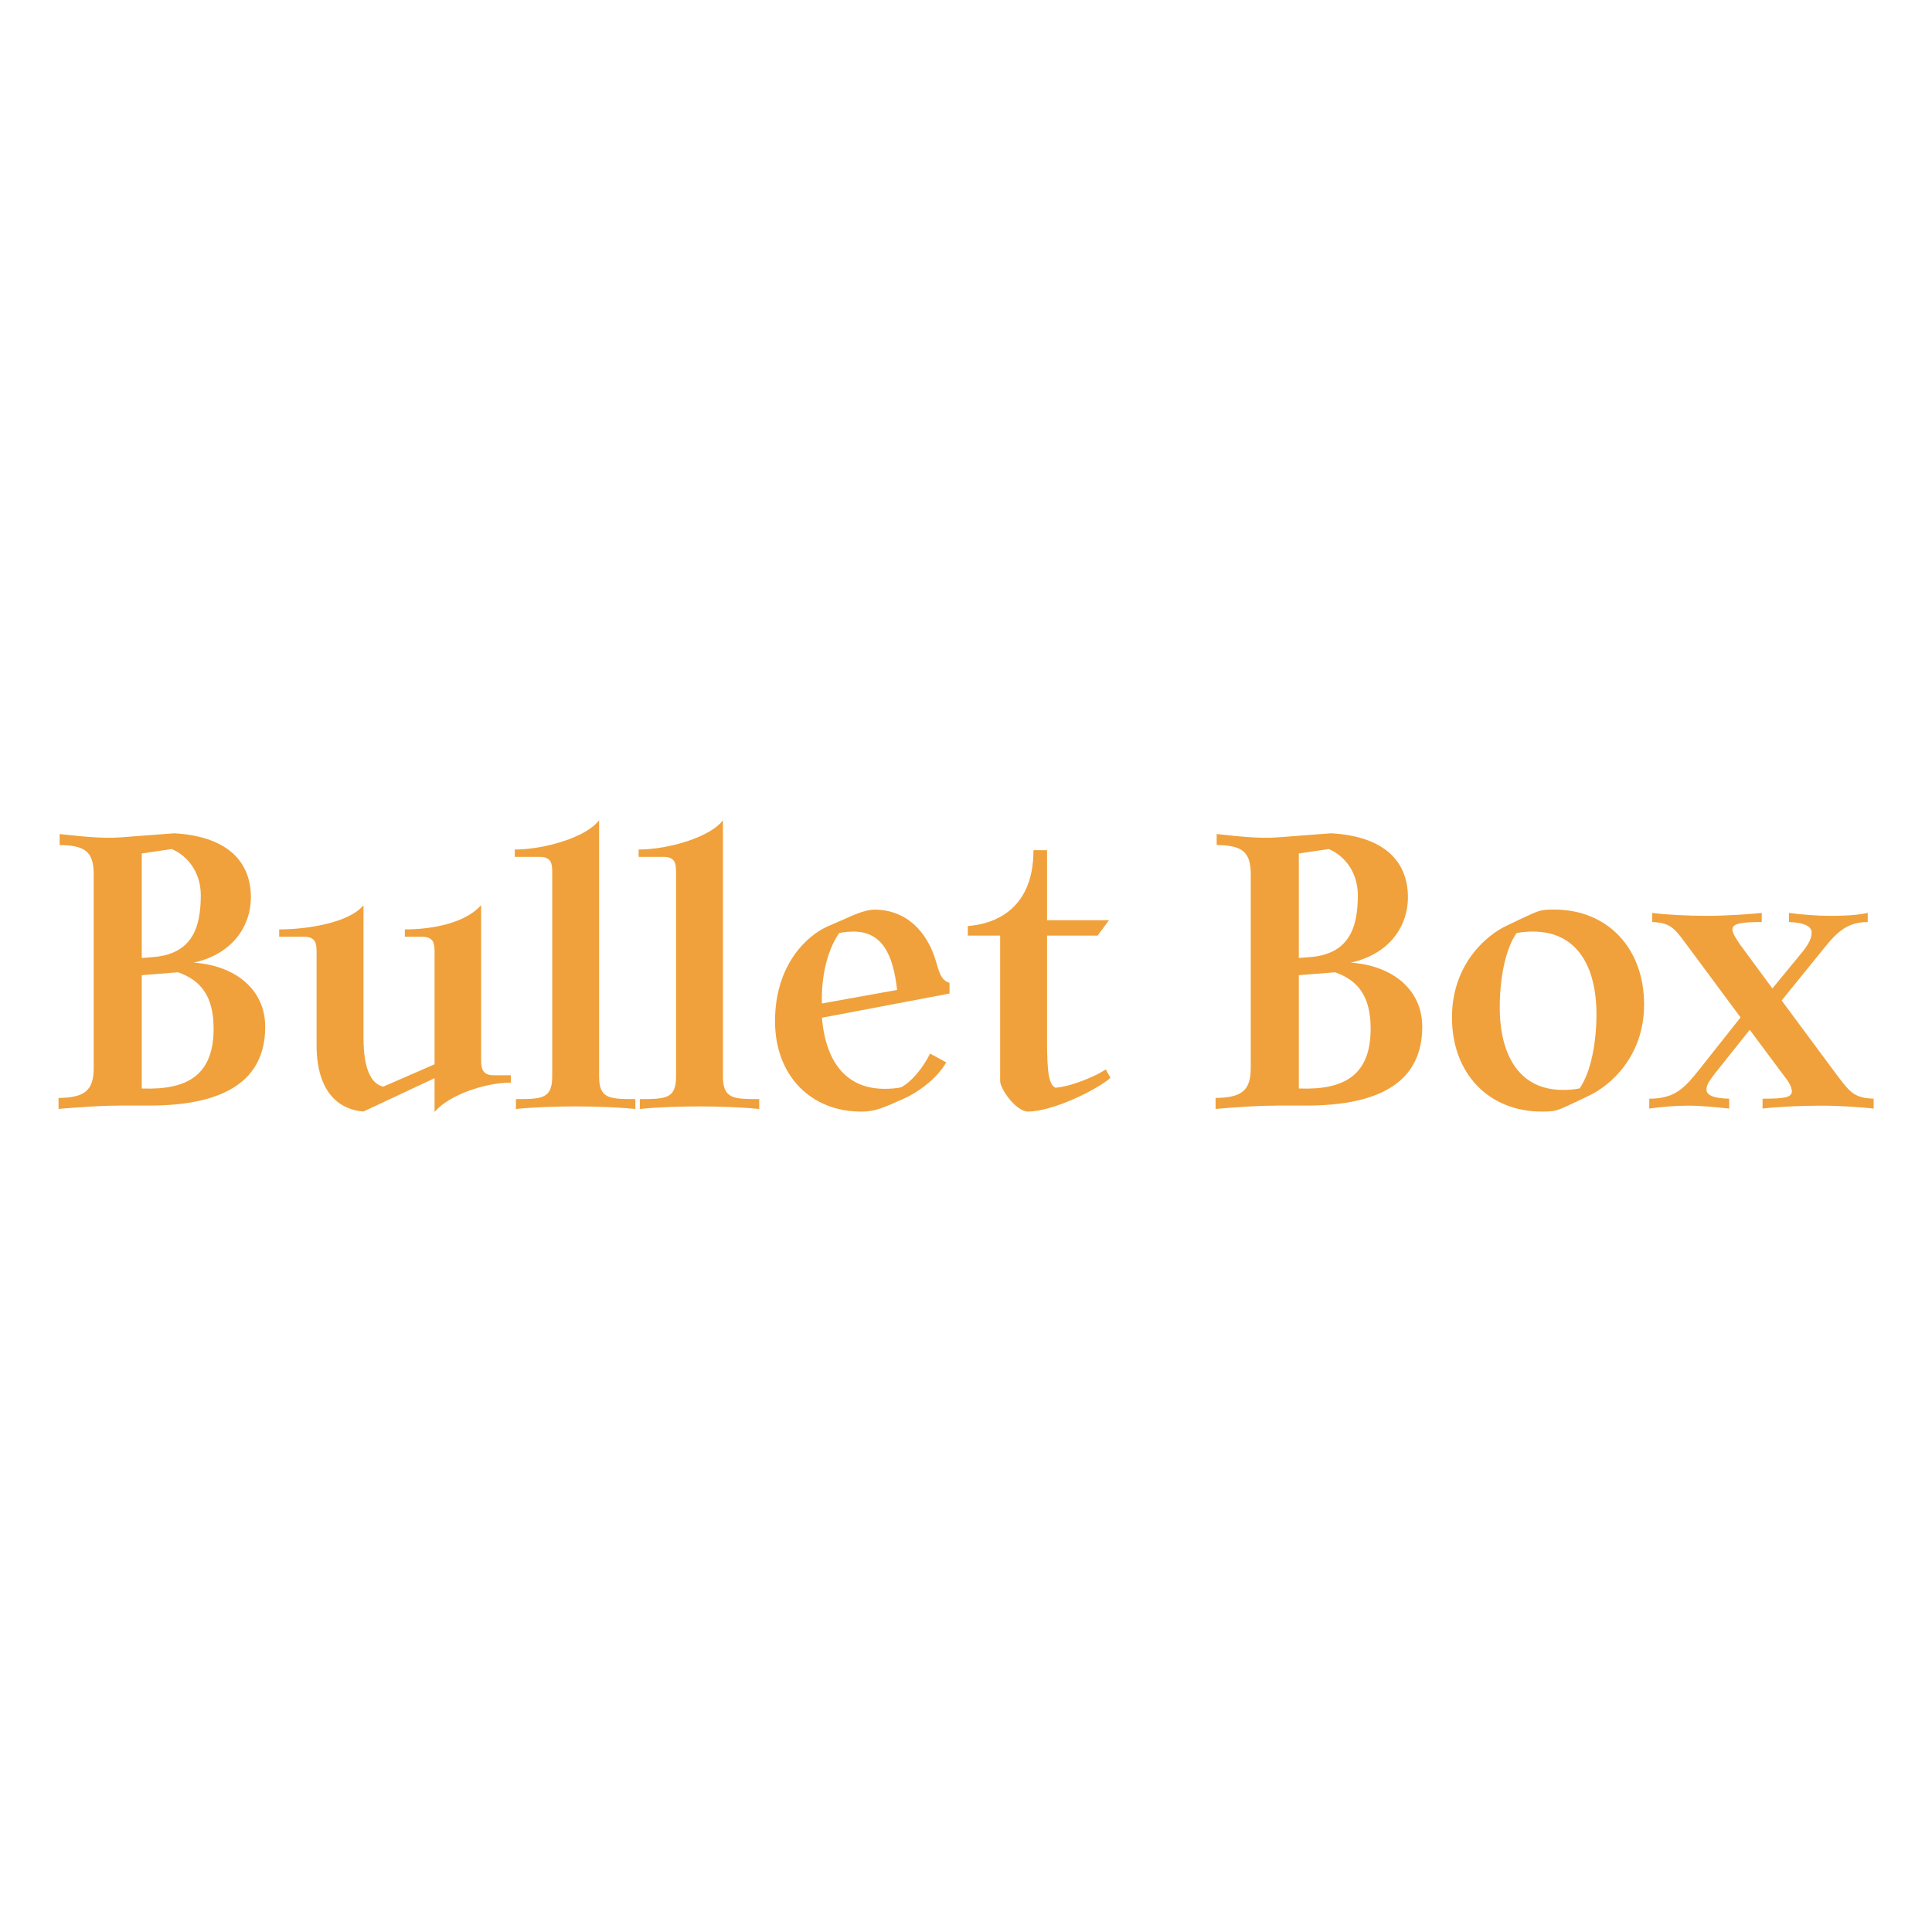
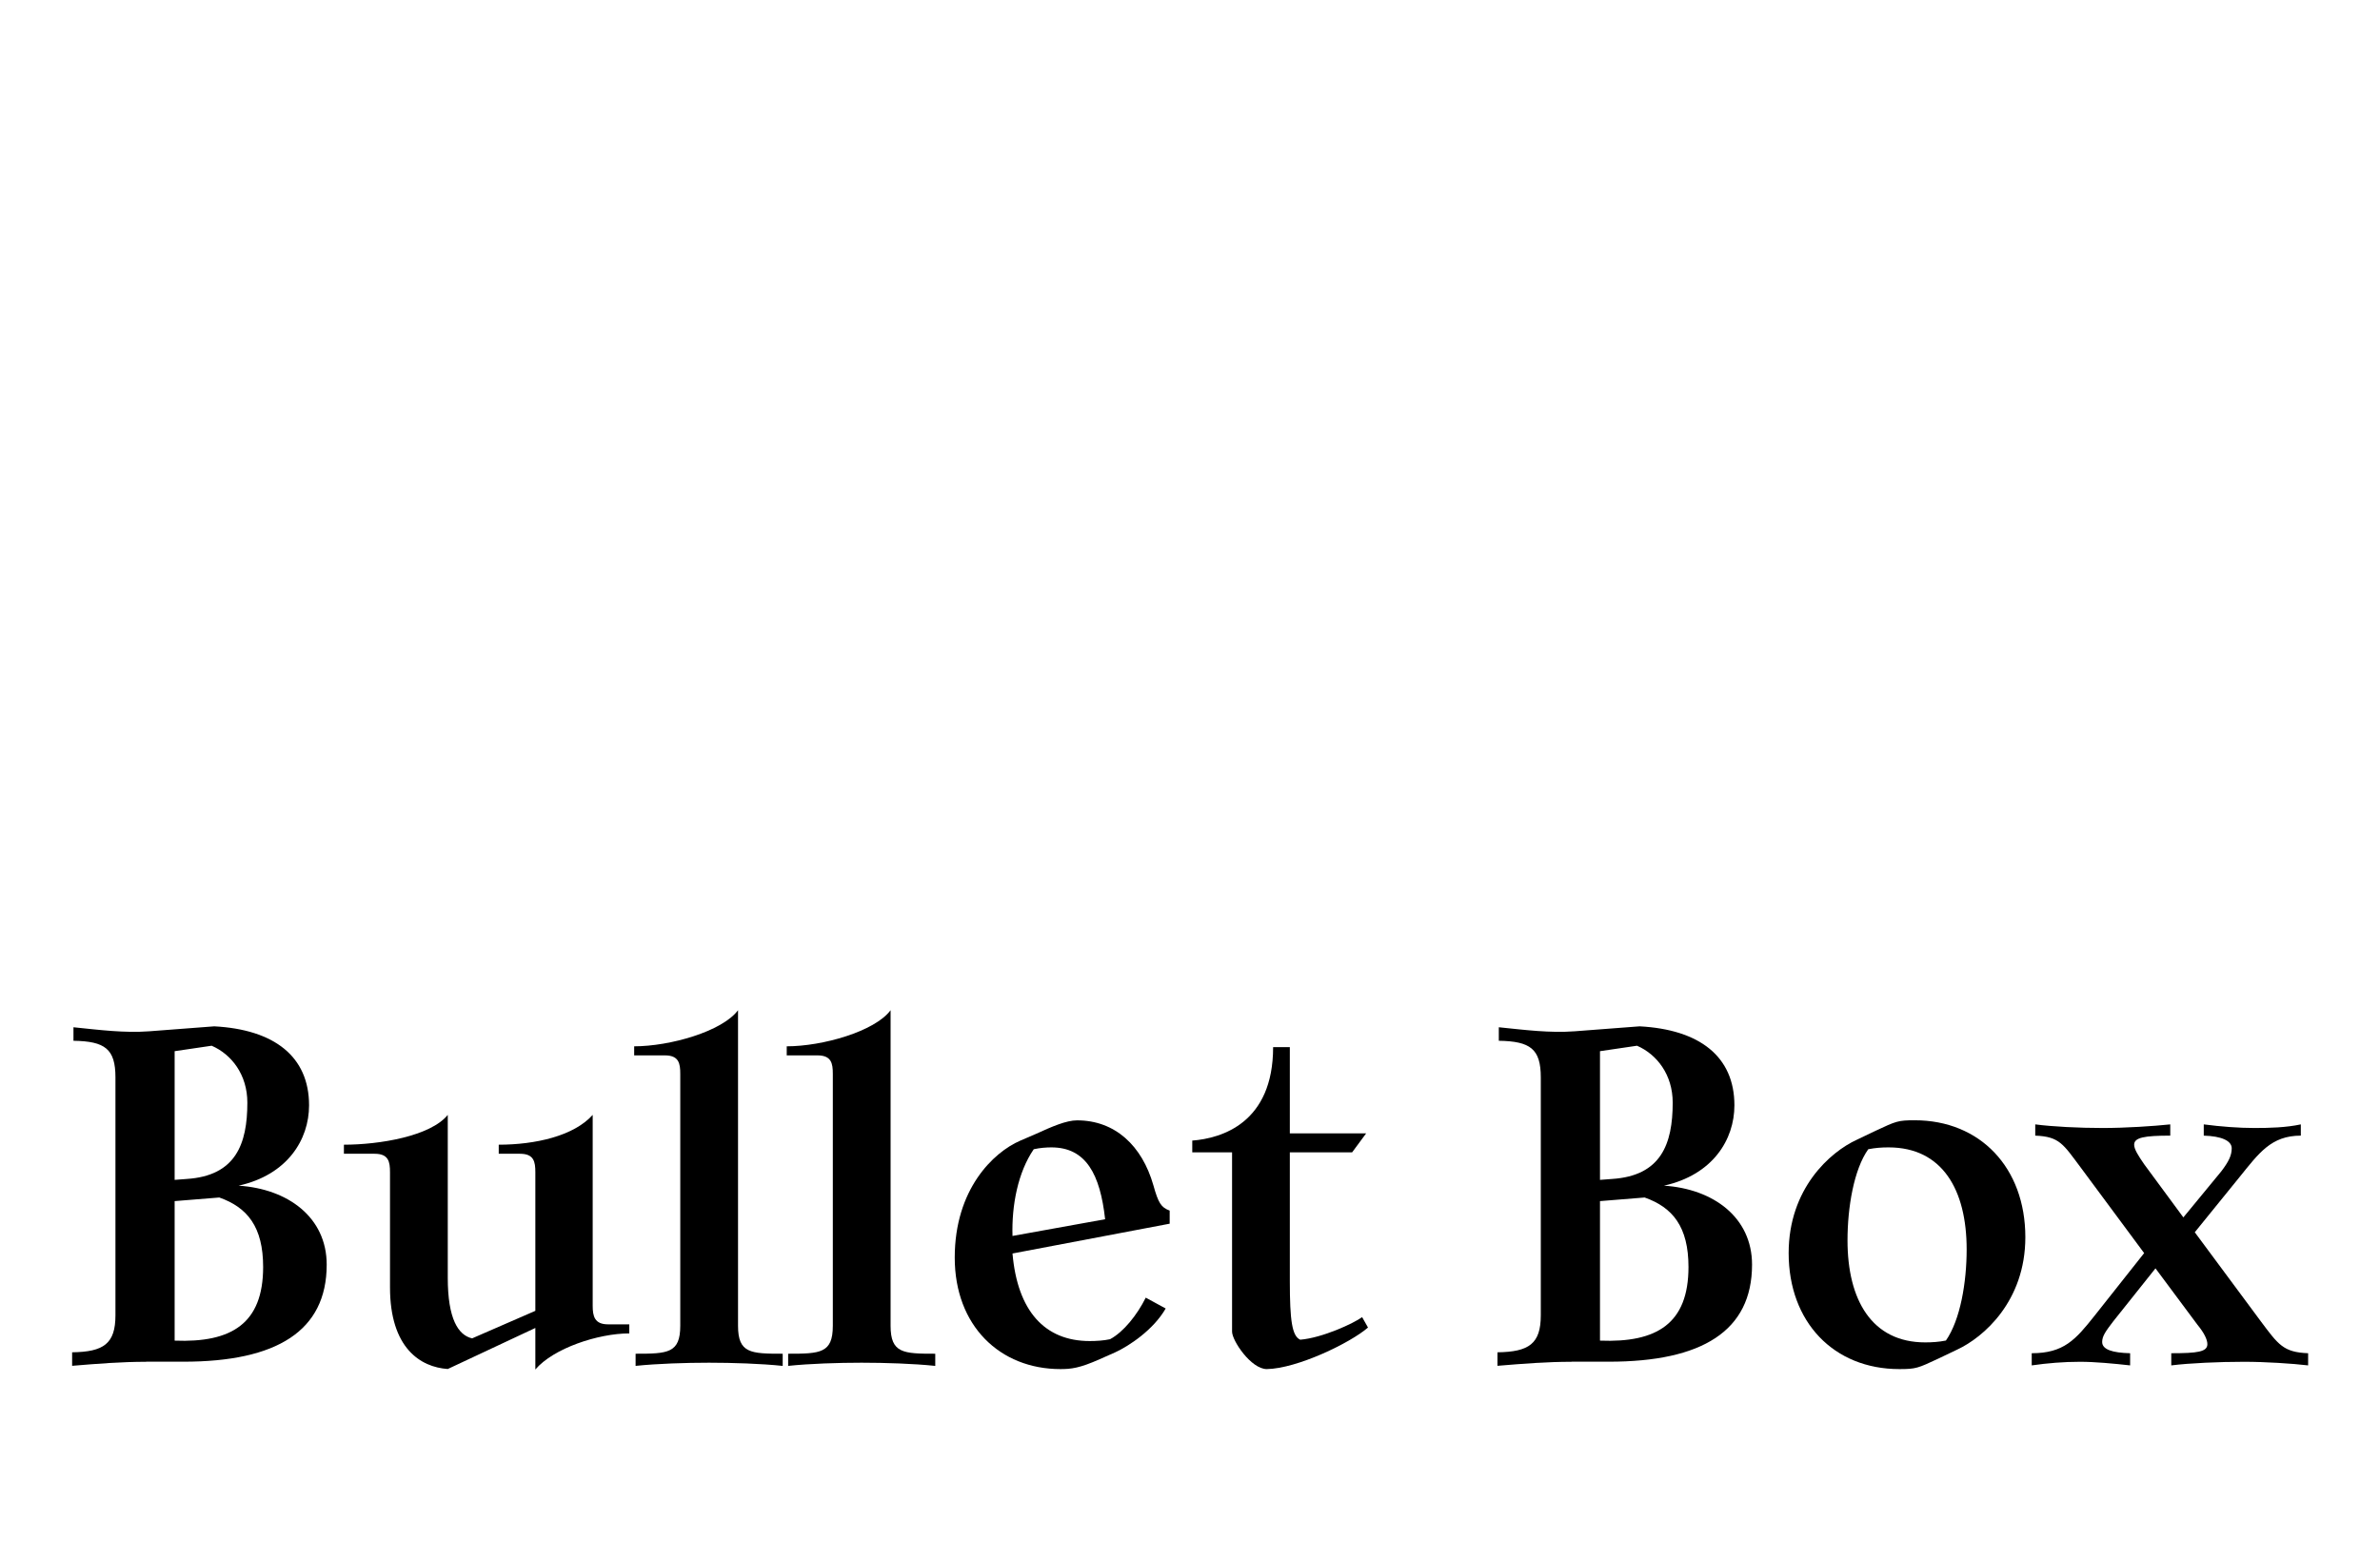
- <svg xmlns="http://www.w3.org/2000/svg" id="_레이어_1" data-name="레이어 1" viewBox="0 0 283.46 283.46">
+ <svg xmlns="http://www.w3.org/2000/svg" id="_레이어_1" data-name="레이어 1" viewBox="0 0 283.46 183.46">
  <defs>
    <style>
      .cls-1 {
-         fill: #f0a13b;
+         fill: current;
      }
    </style>
  </defs>
  <path class="cls-1" d="M17.41,162.22c-2.9,0-5.7,.22-8.82,.48v-1.61c3.76-.05,5.16-1.02,5.16-4.41v-28.34c0-3.39-1.24-4.3-5-4.36v-1.61c3.12,.32,6.08,.7,9.03,.48l7.74-.59c7.15,.38,11.29,3.6,11.29,9.41,0,4.09-2.58,8.28-8.39,9.57,5.86,.38,10.49,3.76,10.49,9.41,0,7.91-5.97,11.56-17.05,11.56h-4.46Zm3.39-21.67l1.45-.11c5.81-.38,7.21-4.14,7.21-9.09,0-3.33-1.88-5.75-4.25-6.78l-4.41,.65v15.33Zm0,2.53v16.62c6.78,.27,10.54-2.04,10.54-8.77,0-4.79-1.88-7.1-5.22-8.28l-5.32,.43Z" />
  <path class="cls-1" d="M70.59,155.55c0,1.24,.22,2.21,1.83,2.21h2.53v1.08c-3.71,0-9.04,1.77-11.19,4.3v-4.95l-10.43,4.89c-3.23-.22-6.88-2.47-6.88-9.73v-13.71c0-1.24-.16-2.2-1.83-2.2h-3.66v-1.08c4.25,0,10.33-1.02,12.37-3.55v19.41c0,4.89,1.24,6.83,2.9,7.21l7.53-3.28v-16.51c0-1.24-.16-2.2-1.83-2.2h-2.53v-1.08c4.3,0,8.93-1.02,11.19-3.55v22.75Z" />
  <path class="cls-1" d="M75.7,162.71v-1.45c3.82,0,5.32-.05,5.32-3.33v-30.01c0-1.24-.16-2.2-1.83-2.2h-3.66v-1.08c4.25,0,10.49-1.77,12.37-4.3v37.59c0,3.28,1.51,3.33,5.32,3.33v1.45c-2.58-.27-5.97-.38-8.77-.38s-6.18,.11-8.77,.38Z" />
  <path class="cls-1" d="M93.87,162.71v-1.45c3.82,0,5.32-.05,5.32-3.33v-30.01c0-1.24-.16-2.2-1.83-2.2h-3.66v-1.08c4.25,0,10.49-1.77,12.37-4.3v37.59c0,3.28,1.51,3.33,5.32,3.33v1.45c-2.58-.27-5.97-.38-8.77-.38s-6.18,.11-8.77,.38Z" />
  <path class="cls-1" d="M138.83,155.88c-1.45,2.53-4.36,4.46-6.02,5.22l-1.83,.81c-2.42,1.08-3.44,1.18-4.68,1.18-7.21,0-12.59-5.16-12.59-13.28s4.57-12.53,7.8-13.93l1.88-.81c1.88-.86,3.6-1.61,4.89-1.61,4.52,0,7.74,3.01,9.09,7.74,.59,2.1,.91,2.63,1.94,3.01v1.56l-18.72,3.55c.59,6.83,3.82,10.43,9.2,10.43,.75,0,1.67-.05,2.42-.22,1.61-.86,3.23-2.9,4.25-4.95l2.37,1.29Zm-7.21-10.65c-.59-5.32-2.26-8.55-6.4-8.55-.59,0-1.34,.05-2.1,.22-1.88,2.74-2.64,6.67-2.53,10.33l11.03-1.99Z" />
  <path class="cls-1" d="M146.73,137.27h-4.73v-1.4c3.5-.27,9.63-2.1,9.63-11.13h1.99v10.27h9.09l-1.67,2.26h-7.42v15.38c0,4.68,.27,6.51,1.24,6.94,2.63-.22,6.35-1.94,7.37-2.69l.7,1.24c-2.1,1.83-8.44,4.89-12.05,4.95-1.88,0-4.14-3.39-4.14-4.46v-21.35Z" />
  <path class="cls-1" d="M187.17,162.22c-2.9,0-5.7,.22-8.82,.48v-1.61c3.76-.05,5.16-1.02,5.16-4.41v-28.34c0-3.39-1.24-4.3-5-4.36v-1.61c3.12,.32,6.08,.7,9.03,.48l7.74-.59c7.15,.38,11.29,3.6,11.29,9.41,0,4.09-2.58,8.28-8.39,9.57,5.86,.38,10.49,3.76,10.49,9.41,0,7.91-5.97,11.56-17.05,11.56h-4.46Zm3.39-21.67l1.45-.11c5.81-.38,7.21-4.14,7.21-9.09,0-3.33-1.88-5.75-4.25-6.78l-4.41,.65v15.33Zm0,2.53v16.62c6.78,.27,10.54-2.04,10.54-8.77,0-4.79-1.88-7.1-5.22-8.28l-5.32,.43Z" />
  <path class="cls-1" d="M230.84,161.85c-2.42,1.13-2.64,1.24-4.63,1.24-7.8,0-13.18-5.59-13.18-13.82,0-7.69,4.95-12.05,8.12-13.5l2.26-1.08c2.42-1.13,2.64-1.24,4.63-1.24,7.8,0,13.18,5.65,13.18,13.93,0,7.64-5,11.94-8.12,13.39l-2.26,1.08Zm3.39-13.02c0-7.1-2.9-12.15-9.3-12.15-.81,0-1.56,.05-2.42,.22-1.72,2.42-2.47,6.94-2.47,10.86,0,7.1,2.9,12.15,9.25,12.15,.81,0,1.61-.05,2.47-.22,1.72-2.47,2.47-6.94,2.47-10.86Z" />
  <path class="cls-1" d="M255.36,149.26l-7.53-10.16c-2.1-2.8-2.53-3.71-5.43-3.82v-1.34c2.04,.27,5.22,.43,8.01,.43s6.08-.22,8.07-.43v1.34c-3.07,0-4.3,.22-4.3,1.08,0,.54,.48,1.29,1.18,2.31l4.68,6.35,4.52-5.49c.86-1.13,1.24-1.88,1.24-2.74,0-.91-1.24-1.45-3.33-1.51v-1.34c2.04,.27,4.19,.43,6.02,.43s3.76-.05,5.54-.43v1.34c-3.55,0-5,2.1-7.31,4.95l-5.32,6.56,7.85,10.59c2.1,2.8,2.69,3.71,5.65,3.82v1.45c-1.88-.22-5.06-.43-7.64-.43-2.96,0-6.51,.16-8.66,.43v-1.45c3.12,0,4.3-.16,4.3-1.08,0-.54-.38-1.34-1.18-2.31l-5-6.72-5.06,6.35c-.86,1.13-1.29,1.72-1.29,2.42,0,.91,1.24,1.29,3.33,1.34v1.45c-1.99-.22-4.19-.43-5.97-.43-1.94,0-3.87,.16-5.75,.43v-1.45c3.82,0,5.22-1.61,7.48-4.46l5.92-7.48Z" />
</svg>
